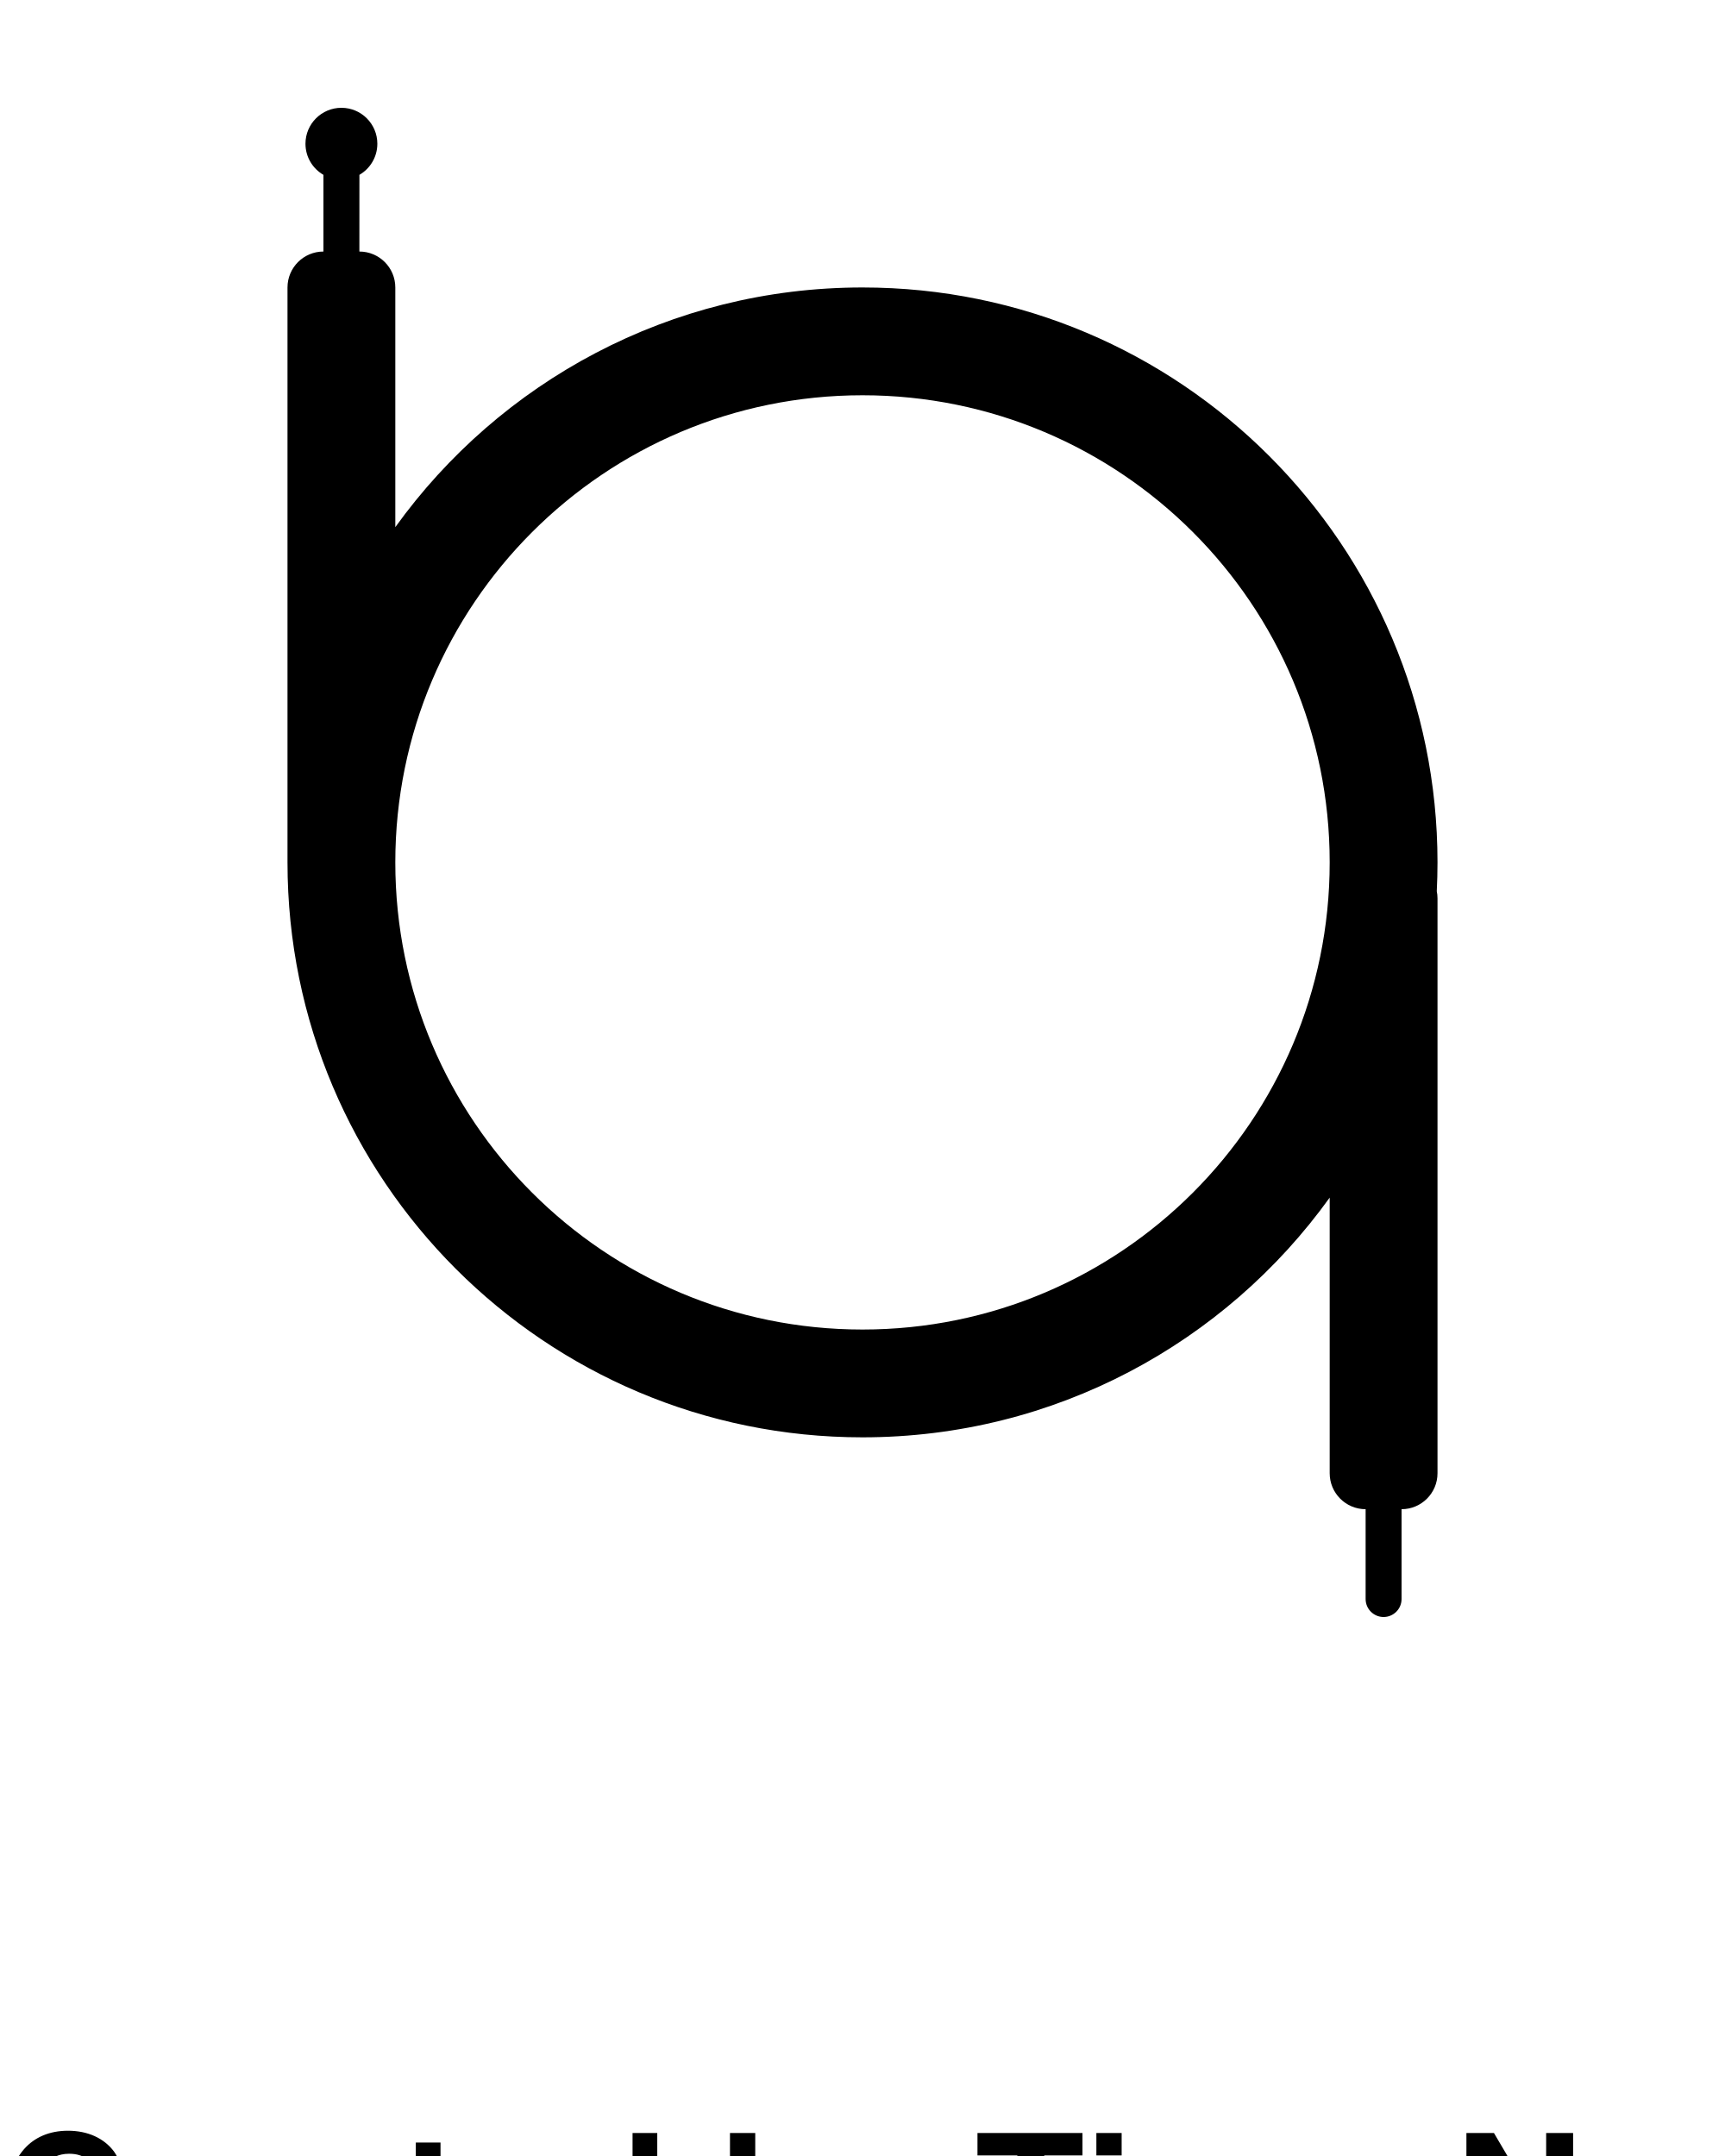
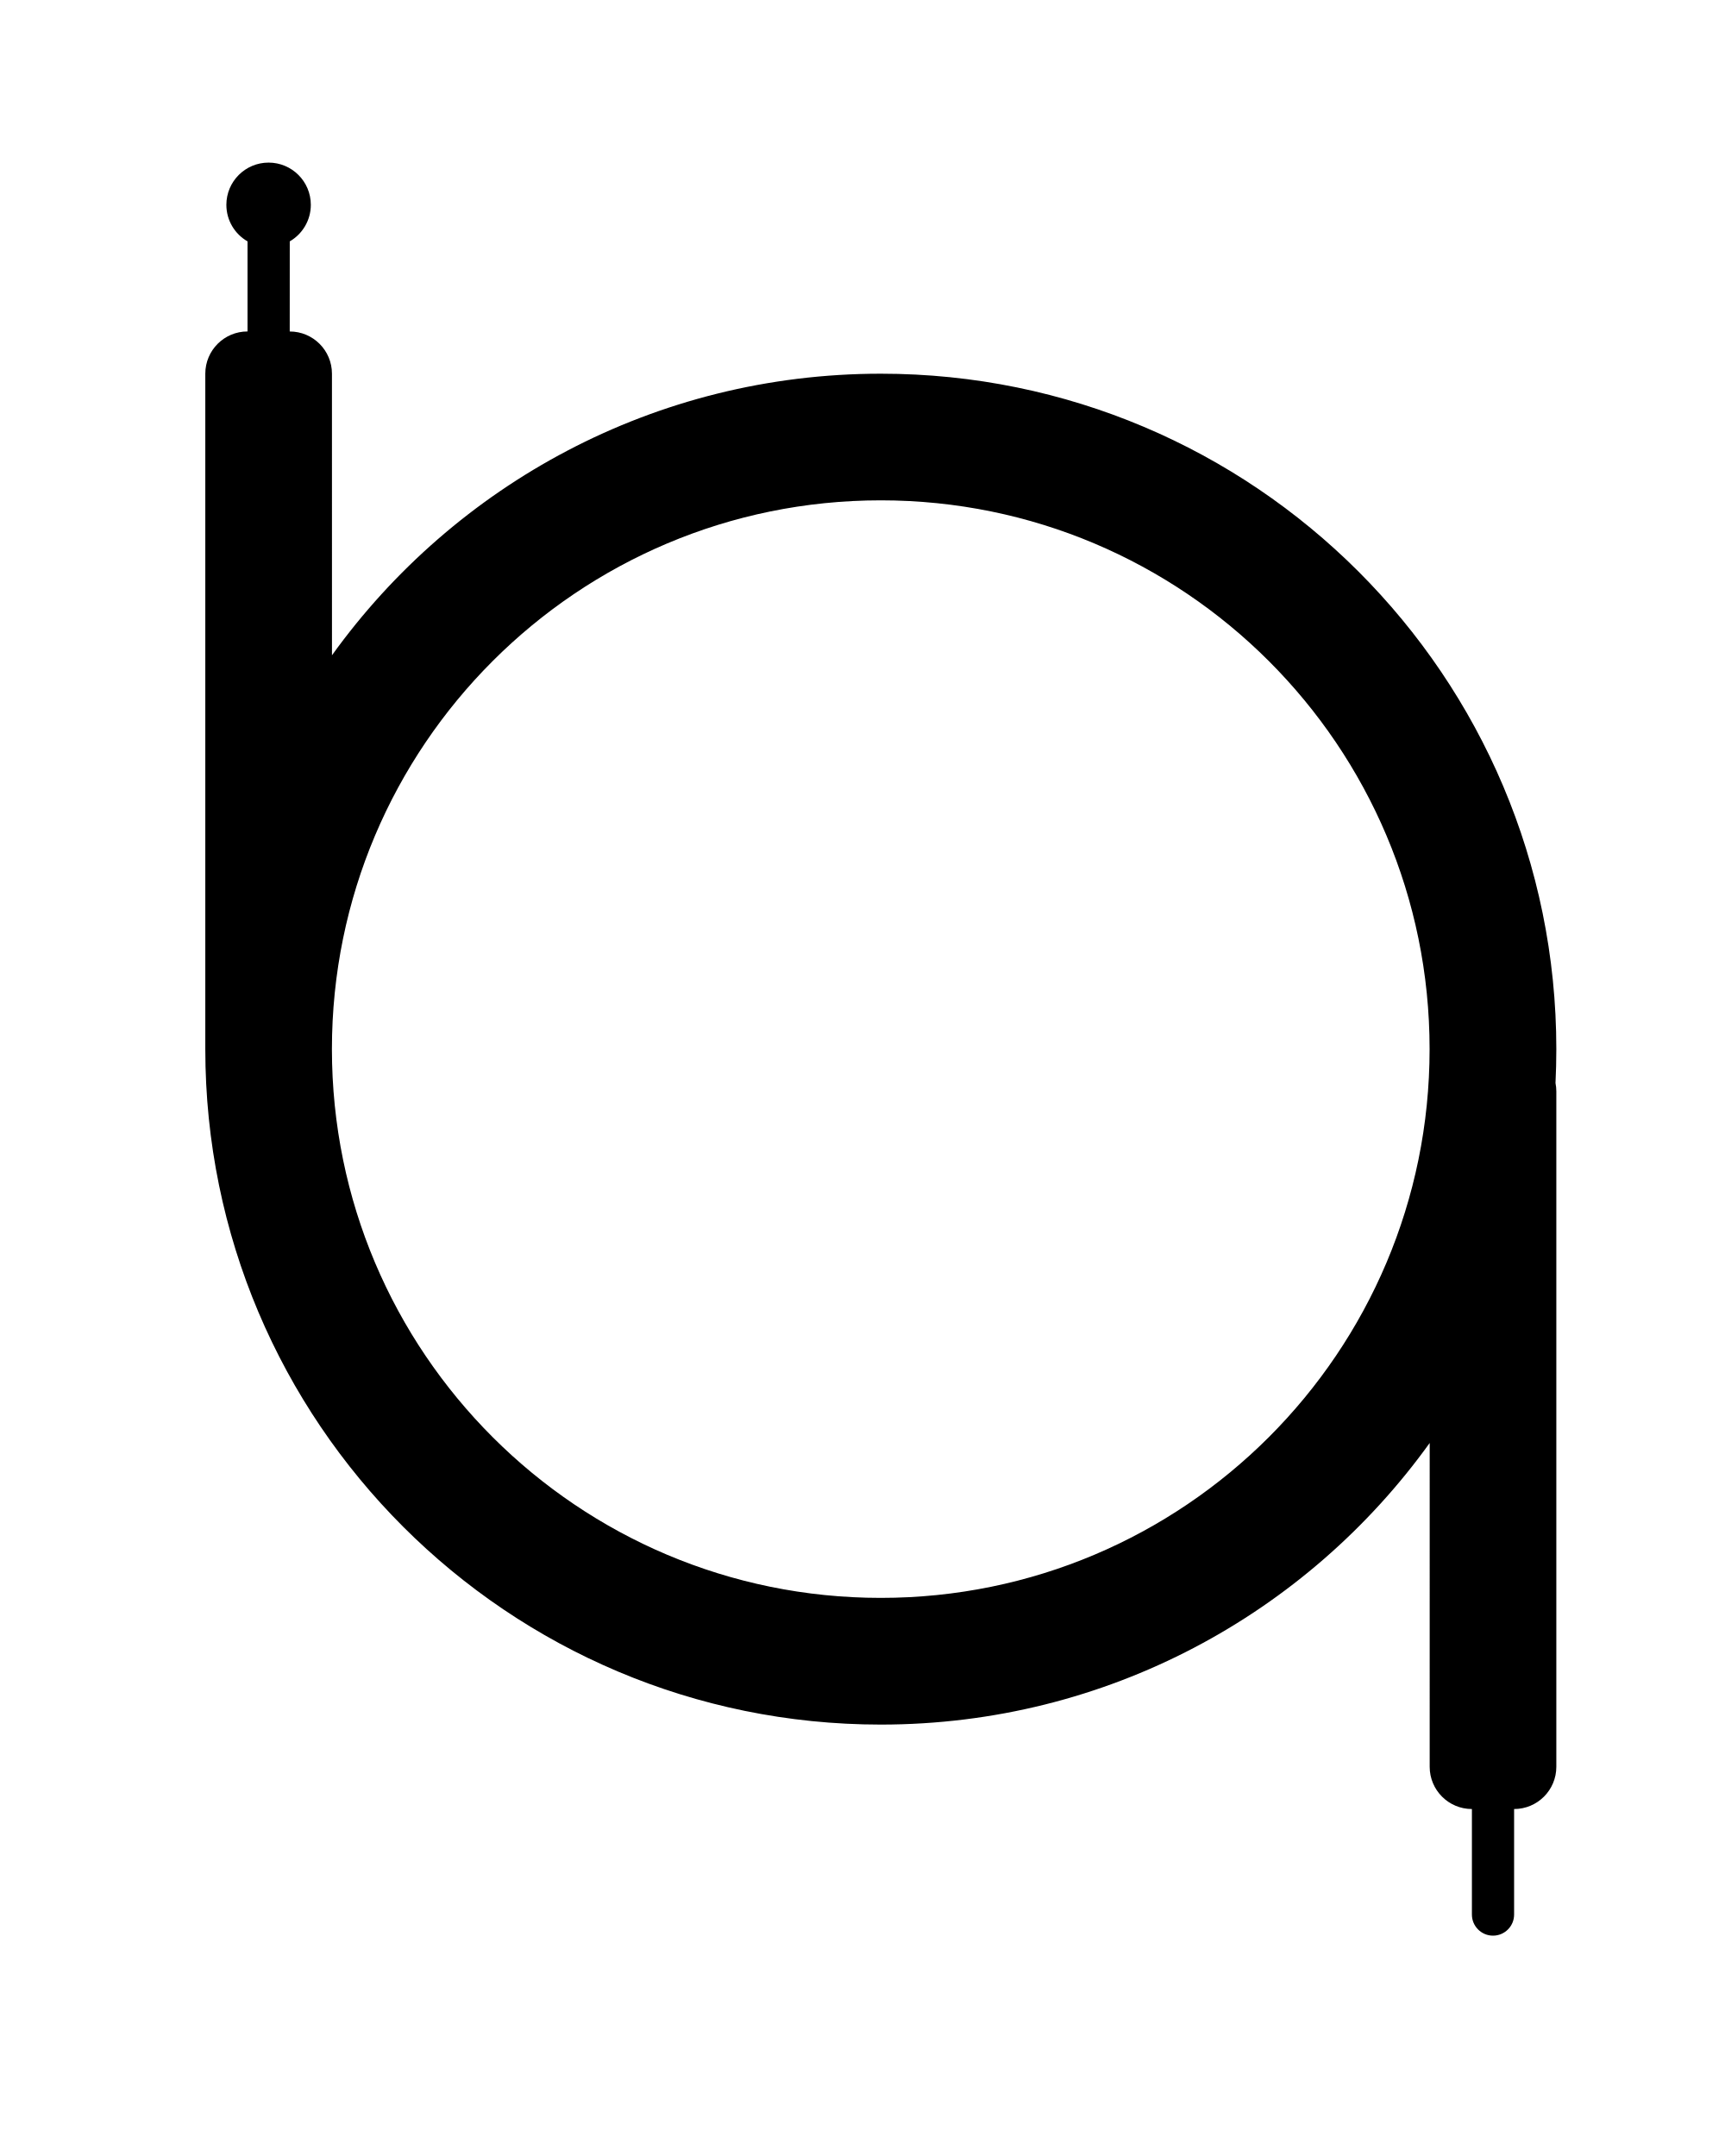
- <svg xmlns="http://www.w3.org/2000/svg" viewBox="0 0 48 60" x="0px" y="0px">
-   <path d="M9.5,3 C10.052,3 10.5,3.448 10.5,4 C10.5,4.37 10.299,4.693 10.001,4.866 L10,7 C10.552,7 11,7.448 11,8 L11,14.67 C13.905,10.631 18.645,8 24,8 C32.837,8 40,15.163 40,24 C40,24.269 39.993,24.537 39.98,24.802 C39.993,24.866 40,24.932 40,25 L40,41 C40,41.552 39.552,42 39,42 L39,44.5 C39,44.776 38.776,45 38.5,45 C38.224,45 38,44.776 38,44.5 L38,42 C37.448,42 37,41.552 37,41 L37,33.329 C34.096,37.369 29.355,40 24,40 C15.163,40 8,32.837 8,24 L8,8 C8,7.448 8.448,7 9,7 L9,4.866 C8.701,4.693 8.5,4.37 8.5,4 C8.5,3.448 8.948,3 9.5,3 Z M24,11 C16.82,11 11,16.82 11,24 C11,31.18 16.82,37 24,37 C31.18,37 37,31.18 37,24 C37,16.82 31.18,11 24,11 Z" />
-   <text x="0" y="63" fill="#000000" font-size="5px" font-weight="bold" font-family="'Helvetica Neue', Helvetica, Arial-Unicode, Arial, Sans-serif">Created by Timo Nagel</text>
-   <text x="0" y="68" fill="#000000" font-size="5px" font-weight="bold" font-family="'Helvetica Neue', Helvetica, Arial-Unicode, Arial, Sans-serif">from the Noun Project</text>
+ <svg xmlns="http://www.w3.org/2000/svg" viewBox="0 0 48 60" x="0px" y="0px" version="1.1" id="svg8">
+   <defs id="defs12" />
+   <path d="m 7.474,4.525 c 0.649,0 1.175,0.526 1.175,1.175 0,0.434 -0.236,0.814 -0.586,1.017 l -0.001,2.508 c 0.649,0 1.175,0.526 1.175,1.175 l 5.26e-4,7.836 c 3.412,-4.745 8.981,-7.836 15.272,-7.836 10.381,0 18.797,8.416 18.797,18.797 0,0.316 -0.008,0.63 -0.023,0.943 0.015,0.075 0.023,0.153 0.023,0.232 v 18.797 c 0,0.649 -0.526,1.175 -1.175,1.175 v 2.937 c 0,0.324 -0.263,0.587 -0.587,0.587 -0.324,0 -0.587,-0.263 -0.587,-0.587 v -2.937 c -0.649,0 -1.175,-0.526 -1.175,-1.175 l 3.23e-4,-9.012 c -3.412,4.746 -8.981,7.837 -15.273,7.837 -10.381,0 -18.797,-8.416 -18.797,-18.797 V 10.399 c 0,-0.649 0.526,-1.175 1.175,-1.175 l -1.521e-4,-2.507 C 6.535,6.515 6.299,6.135 6.299,5.7 c 0,-0.649 0.526,-1.175 1.175,-1.175 z M 24.508,13.924 c -8.435,0 -15.272,6.838 -15.272,15.272 0,8.435 6.838,15.272 15.272,15.272 8.435,0 15.272,-6.838 15.272,-15.272 0,-8.435 -6.838,-15.272 -15.272,-15.272 z" id="path2" style="stroke-width:1.175" />
</svg>
